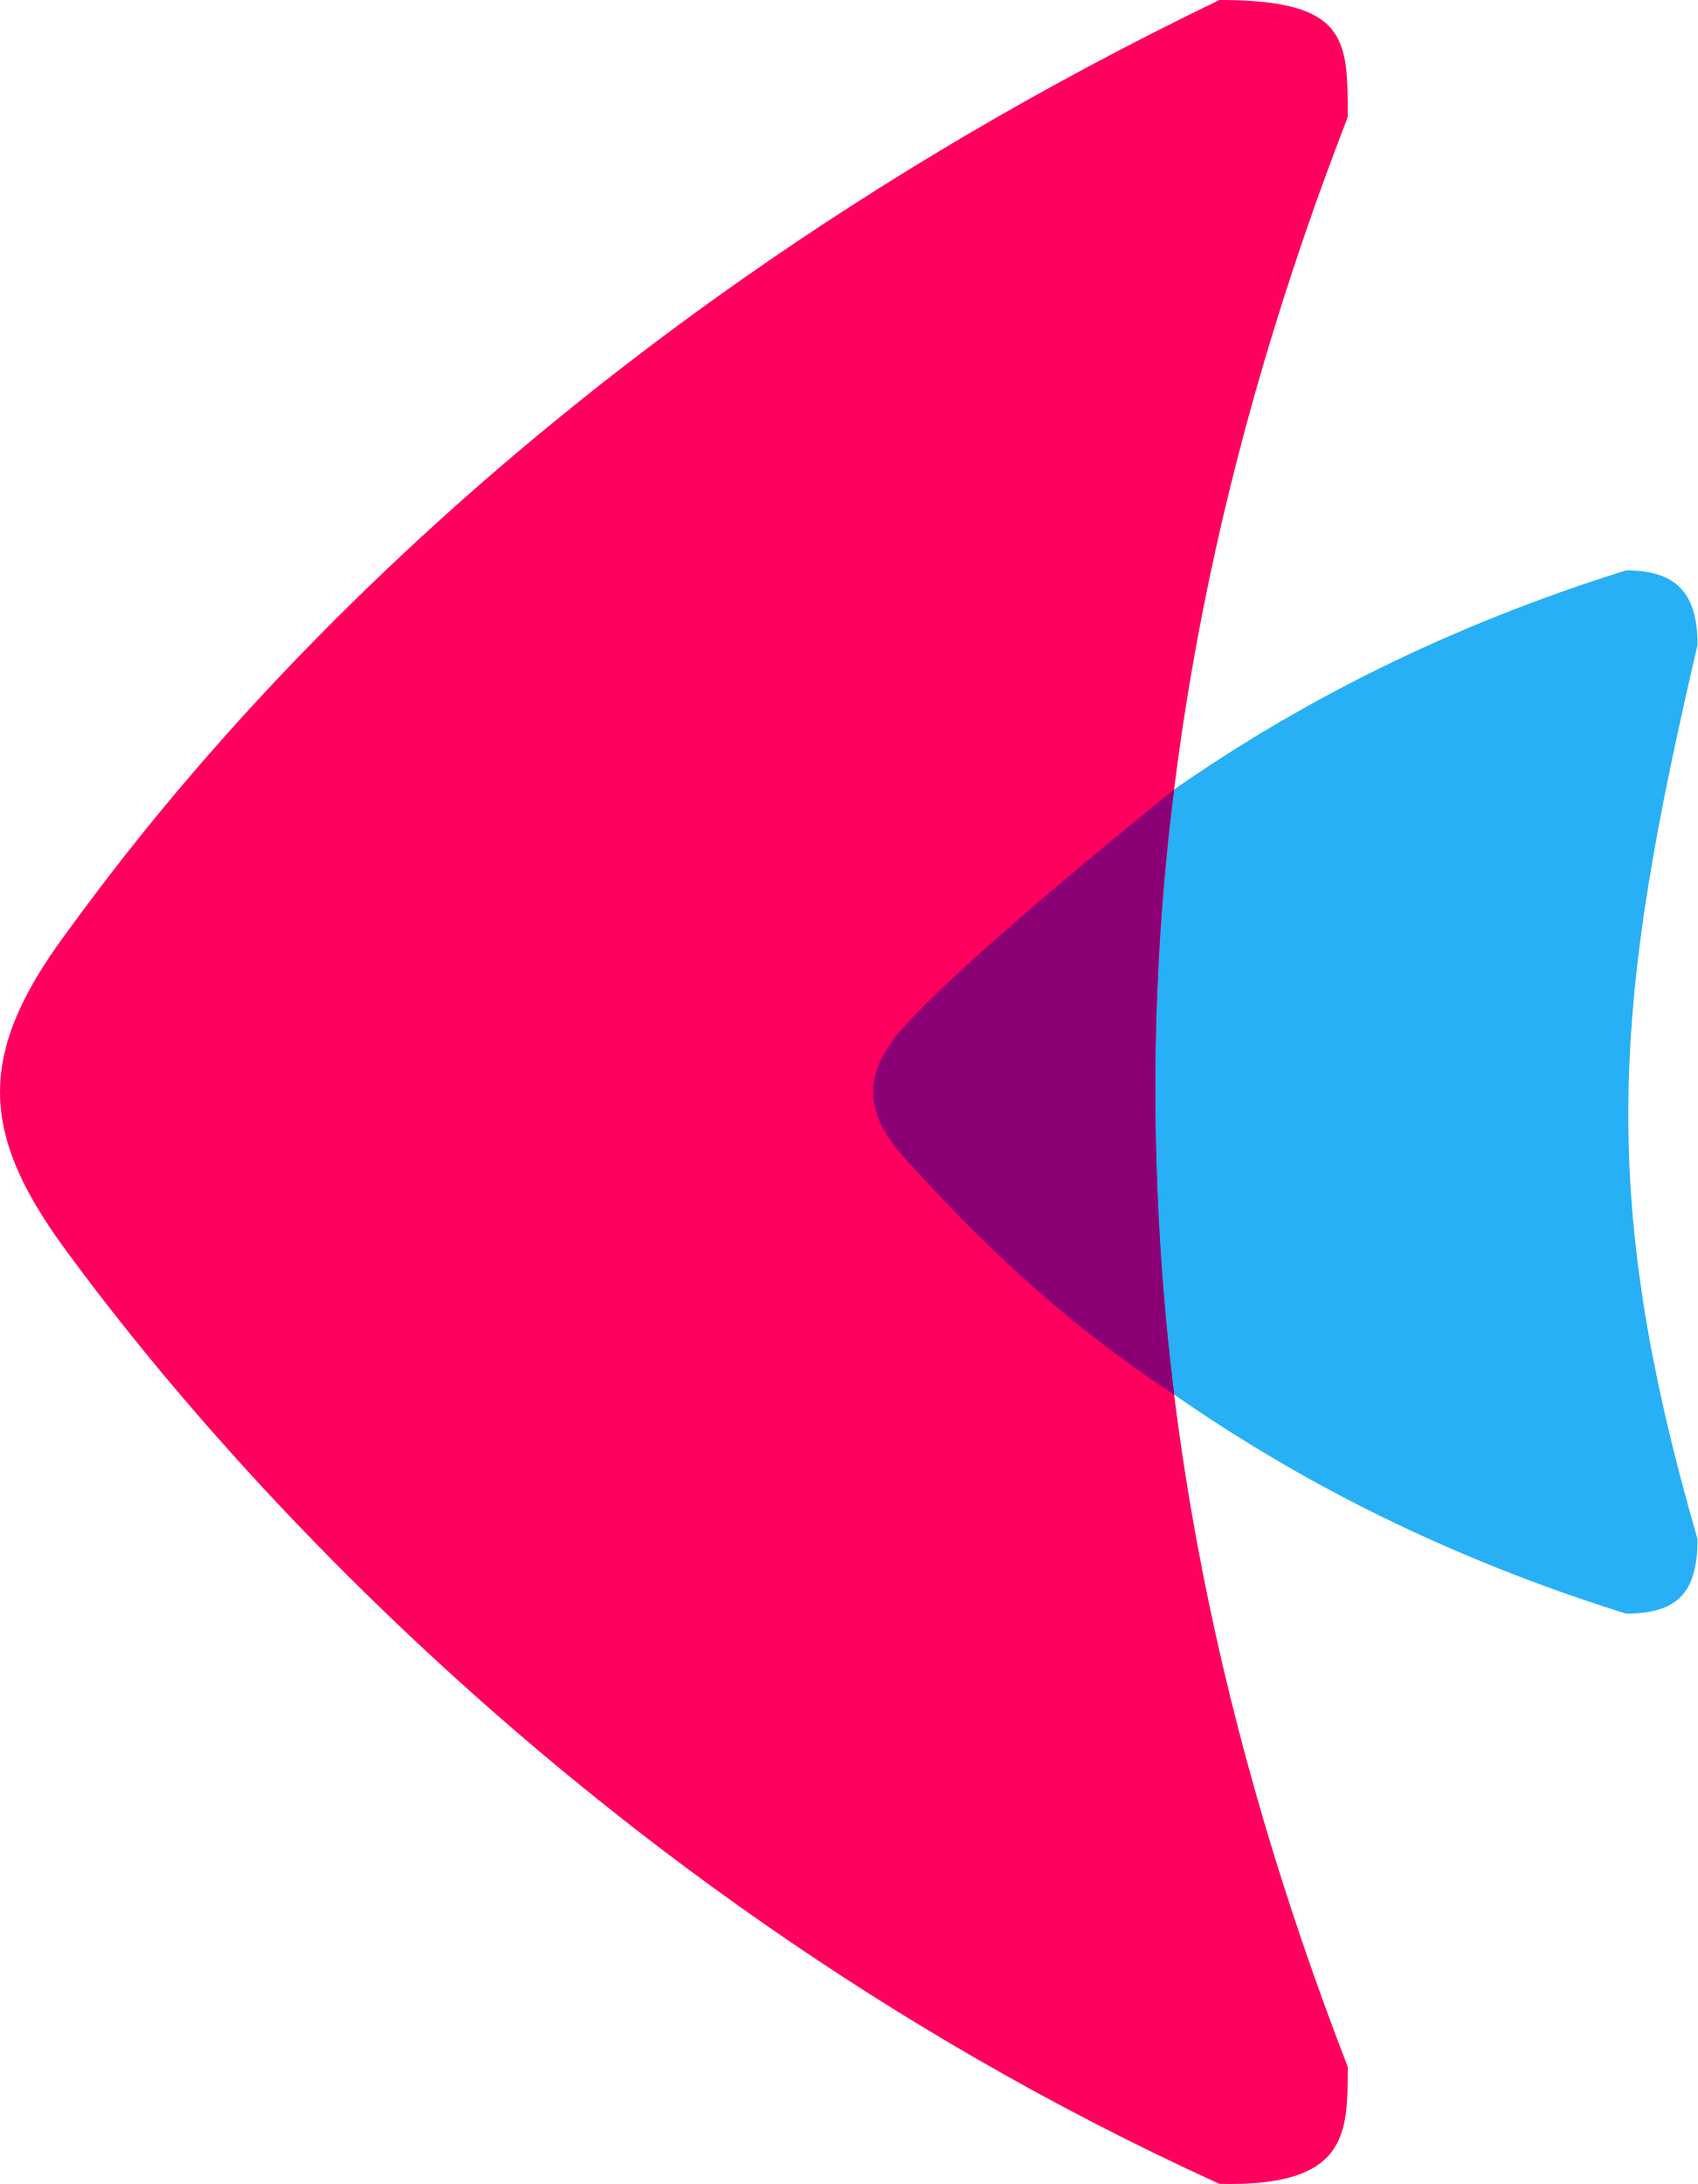
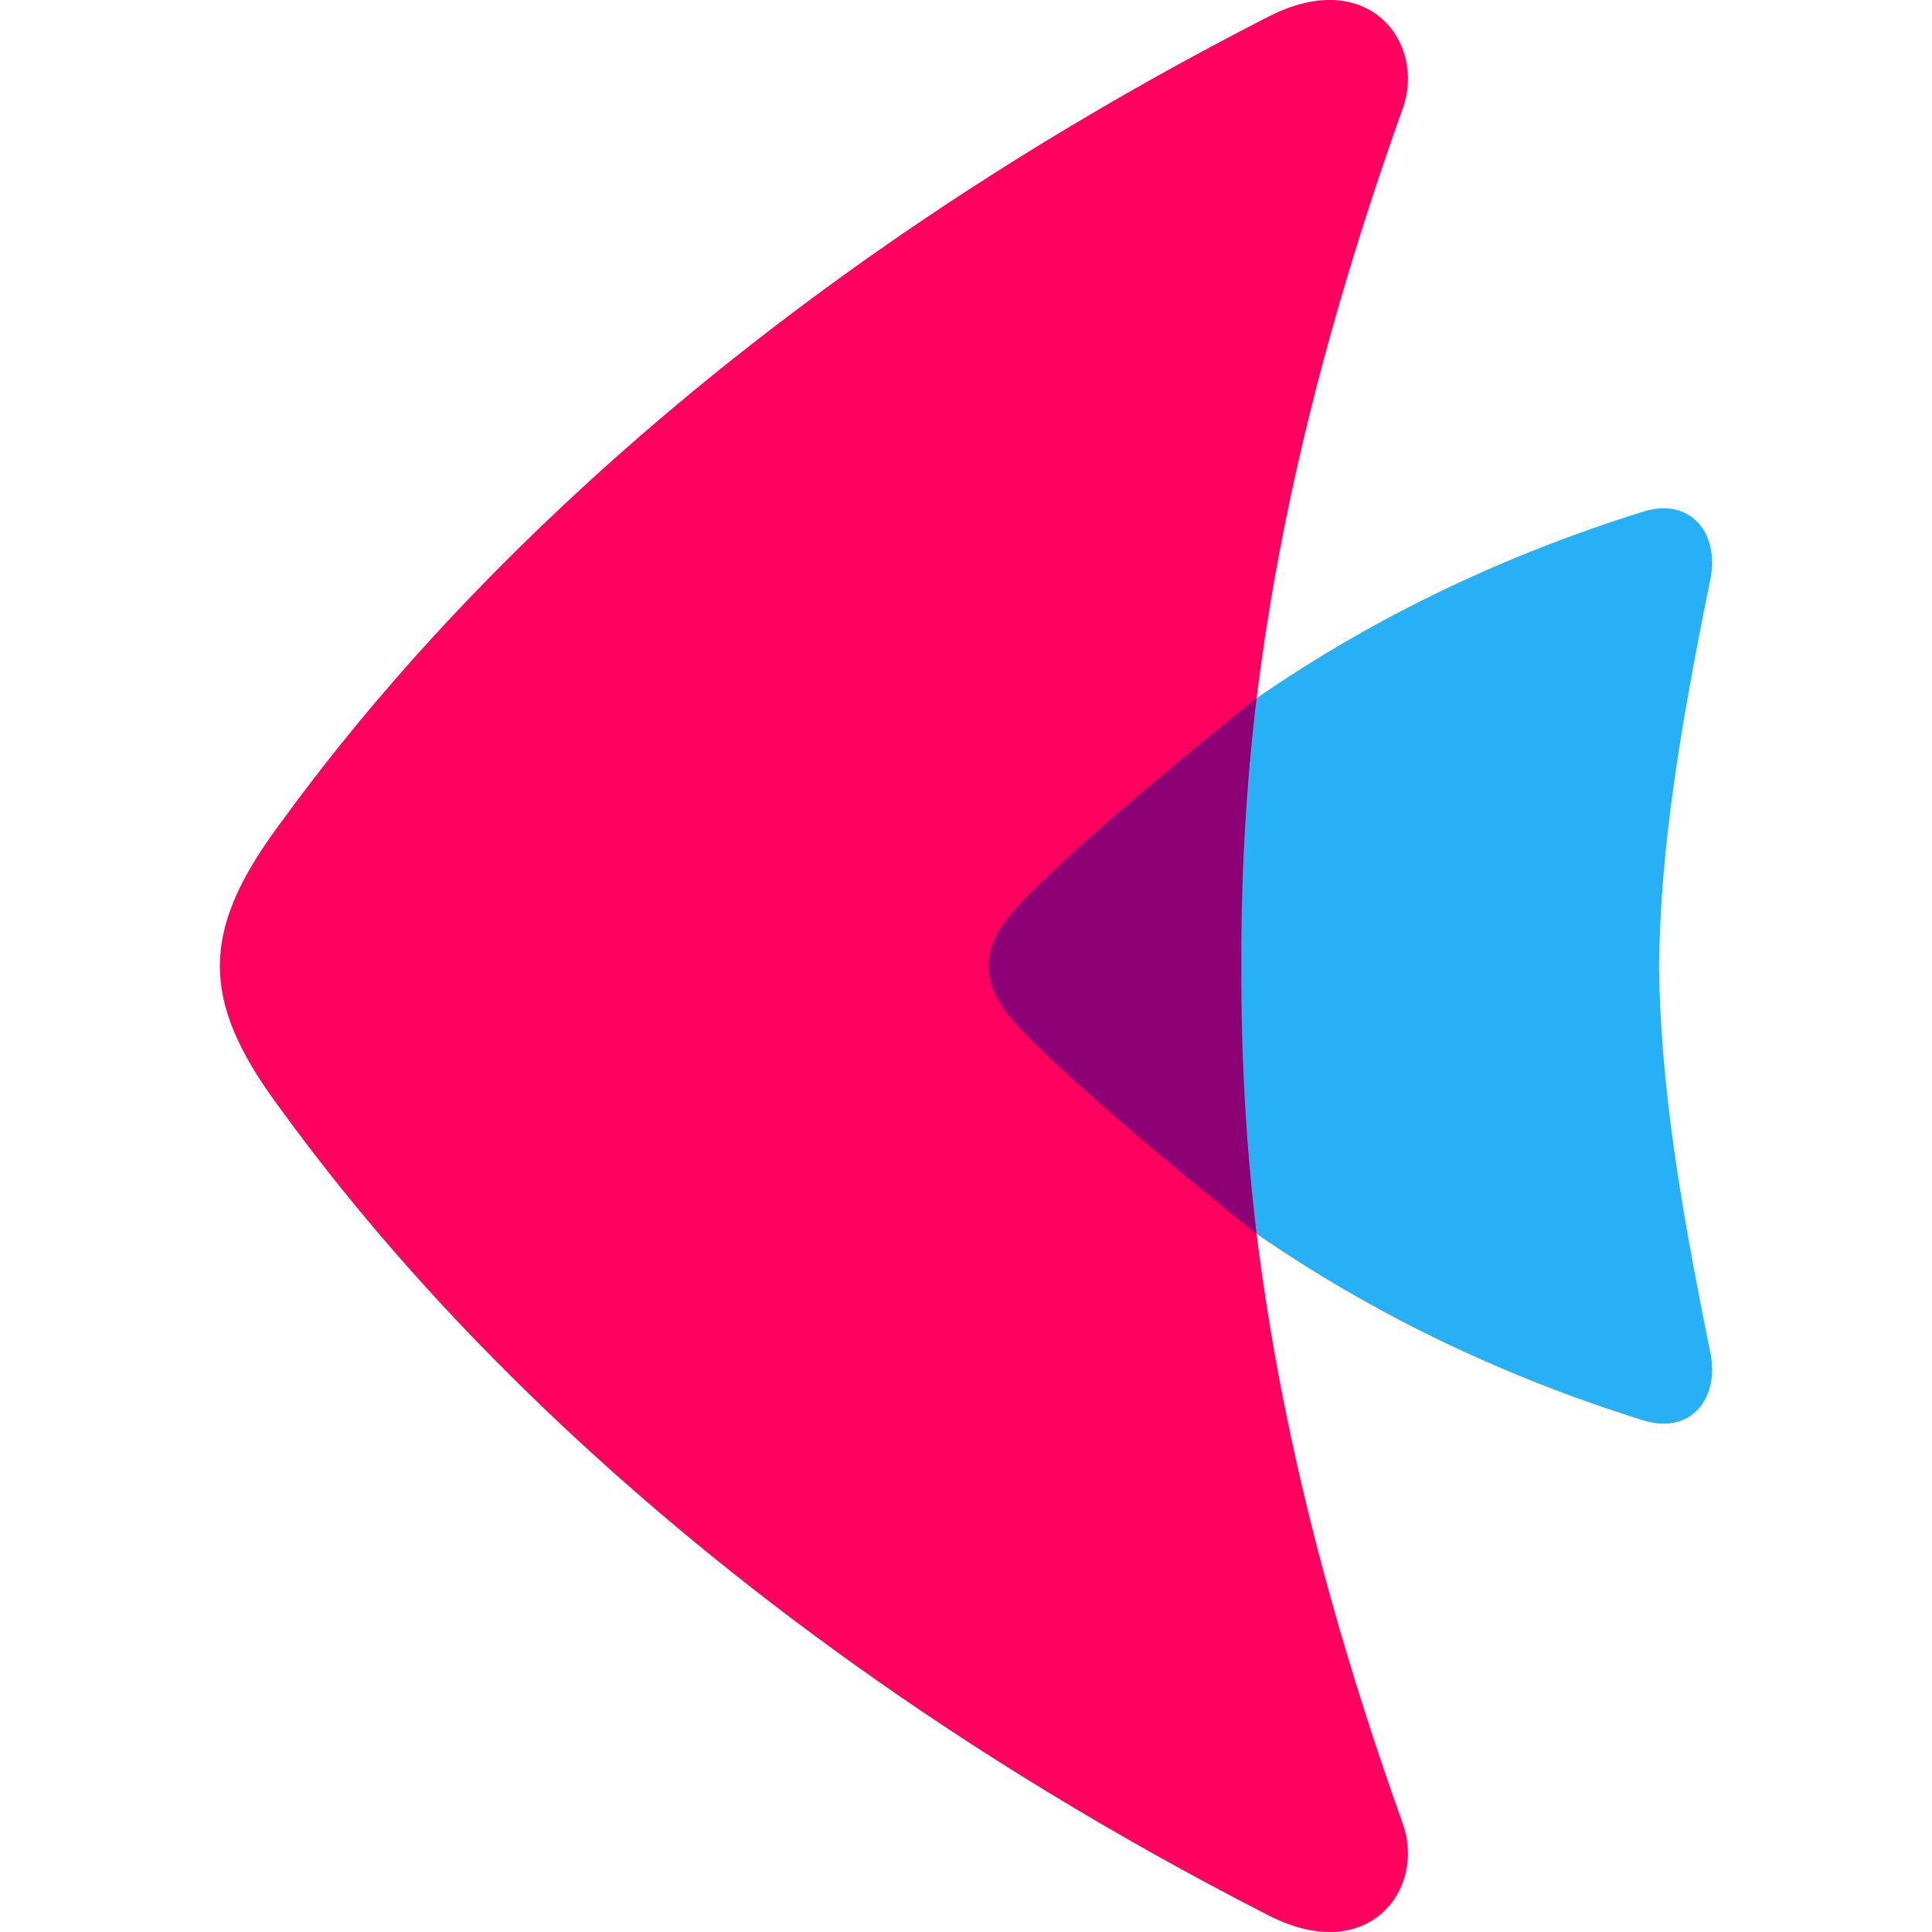
- <svg xmlns="http://www.w3.org/2000/svg" viewBox="0 0 396.467 510" role="img" aria-label="Flet" version="1.1" id="svg4" width="396.467" height="510" xml:space="preserve">
+ <svg xmlns="http://www.w3.org/2000/svg" viewBox="0 0 400 400" role="img" aria-label="Flet" version="1.1" id="svg4" width="400" height="400" xml:space="preserve">
  <defs id="defs4" />
-   <g id="g4" transform="matrix(1.756153,0,0,1.756153,-123.6442,-1000.523)">
-     <g id="g3-7-5-9" transform="matrix(0.888985,0,0,0.888985,-903.0996,1089.086)">
-       <path d="m 1231.312,-409.737 c -7.491,-7.802 -7.491,-14.489 0,-22.291 21.403,-22.291 53.507,-50.155 107.014,-66.873 7.491,0 10.701,3.344 10.701,11.146 -12.334,52.97 -15.205,81.274 0,133.746 0,8.019 -3.002,11.145 -10.701,11.145 -53.507,-16.718 -85.611,-44.582 -107.014,-66.873 z" id="path2-6-5-3-0-5-8-10-3-8" style="display:inline;mix-blend-mode:normal;fill:#27b0f5;fill-opacity:1;stroke-width:2.14;stroke-dasharray:none" />
-       <path d="m 1104.677,-444.224 c 12.802,-17.499 64.008,-87.497 172.822,-139.995 19.202,0 19.202,5.833 19.202,17.499 -38.405,99.163 -38.405,192.493 0,291.656 0,10.087 0,17.948 -19.202,17.499 -102.413,-46.665 -160.02,-122.496 -172.822,-139.995 -12.802,-17.499 -12.802,-29.166 0,-46.665 z" id="path1-7-1-7-9-5-9-6-0-1" style="fill:#ff005f;fill-opacity:1;stroke-width:0;stroke-dasharray:none" />
-       <path id="path5-7-0-3-8-3-0-1-1" style="display:inline;mix-blend-mode:normal;fill:#8c0075;fill-opacity:1;stroke-width:1.828;stroke-dasharray:none" d="m 1230.349,-430.697 c -6.207,6.871 -6.207,12.76 0,19.631 10.26,11.358 22.475,23.677 40.388,35.47 -3.778,-30.375 -3.737,-62.294 -0.017,-90.529 0,0 -30.111,24.07 -40.37,35.428 z" />
-     </g>
+   <rect style="font-variation-settings:'wght' 500;fill:none;stroke:#4d4d4d;stroke-width:0" id="rect1" width="400" height="400" x="0" y="0" />
+   <g id="g18" transform="matrix(0.9949126,0,0,0.9949126,11.87477,605.3797)">
+     <path d="m 200.638,-393.817 c -9.172,-9.553 -9.172,-17.719 0,-27.272 C 226.845,-448.383 266,-482 330,-502 c 9.965,-3.114 15.9,4.638 14,14 -6.548,32.266 -10.418,56.475 -10.686,80.547 0.268,24.072 4.138,48.281 10.686,80.547 1.9,9.362 -4.035,17.114 -14,14 -64,-20 -103.155,-53.617 -129.362,-80.911 z" id="path2-6-5-3-0-5-8-10" style="display:inline;mix-blend-mode:normal;fill:#27b0f5;fill-opacity:1;stroke-width:2.62;stroke-dasharray:none" />
+     <path d="m 45.578,-378.883 c -15.675,-21.427 -15.675,-35.712 0,-57.14 C 61.253,-457.45 120,-537.416 252,-605 c 20.929,-10.716 32.805,5.547 28,19 -22.769,63.754 -34.018,120.852 -33.745,178.547 -0.273,57.696 10.976,114.793 33.745,178.547 4.805,13.453 -7.071,29.716 -28,19 C 120,-277.49 61.253,-357.455 45.578,-378.883 Z" id="path1-7-1-7-9-5-9-6" style="fill:#ff005f;fill-opacity:1;stroke-width:0;stroke-dasharray:none" />
+     <path id="path5-7-0-3-8-3-0" style="display:inline;mix-blend-mode:normal;fill:#8c0075;fill-opacity:1;stroke-width:2.238;stroke-dasharray:none" d="m 199.459,-395.446 c -7.6,-8.413 -7.6,-15.6 0,-24.013 12.563,-13.907 50.058,-43.722 50.058,-43.722 -2.164,18.27 -3.204,37.067 -3.137,55.729 -0.067,18.661 0.973,37.458 3.137,55.729 0,0 -37.495,-29.815 -50.058,-43.722 z" />
  </g>
</svg>
